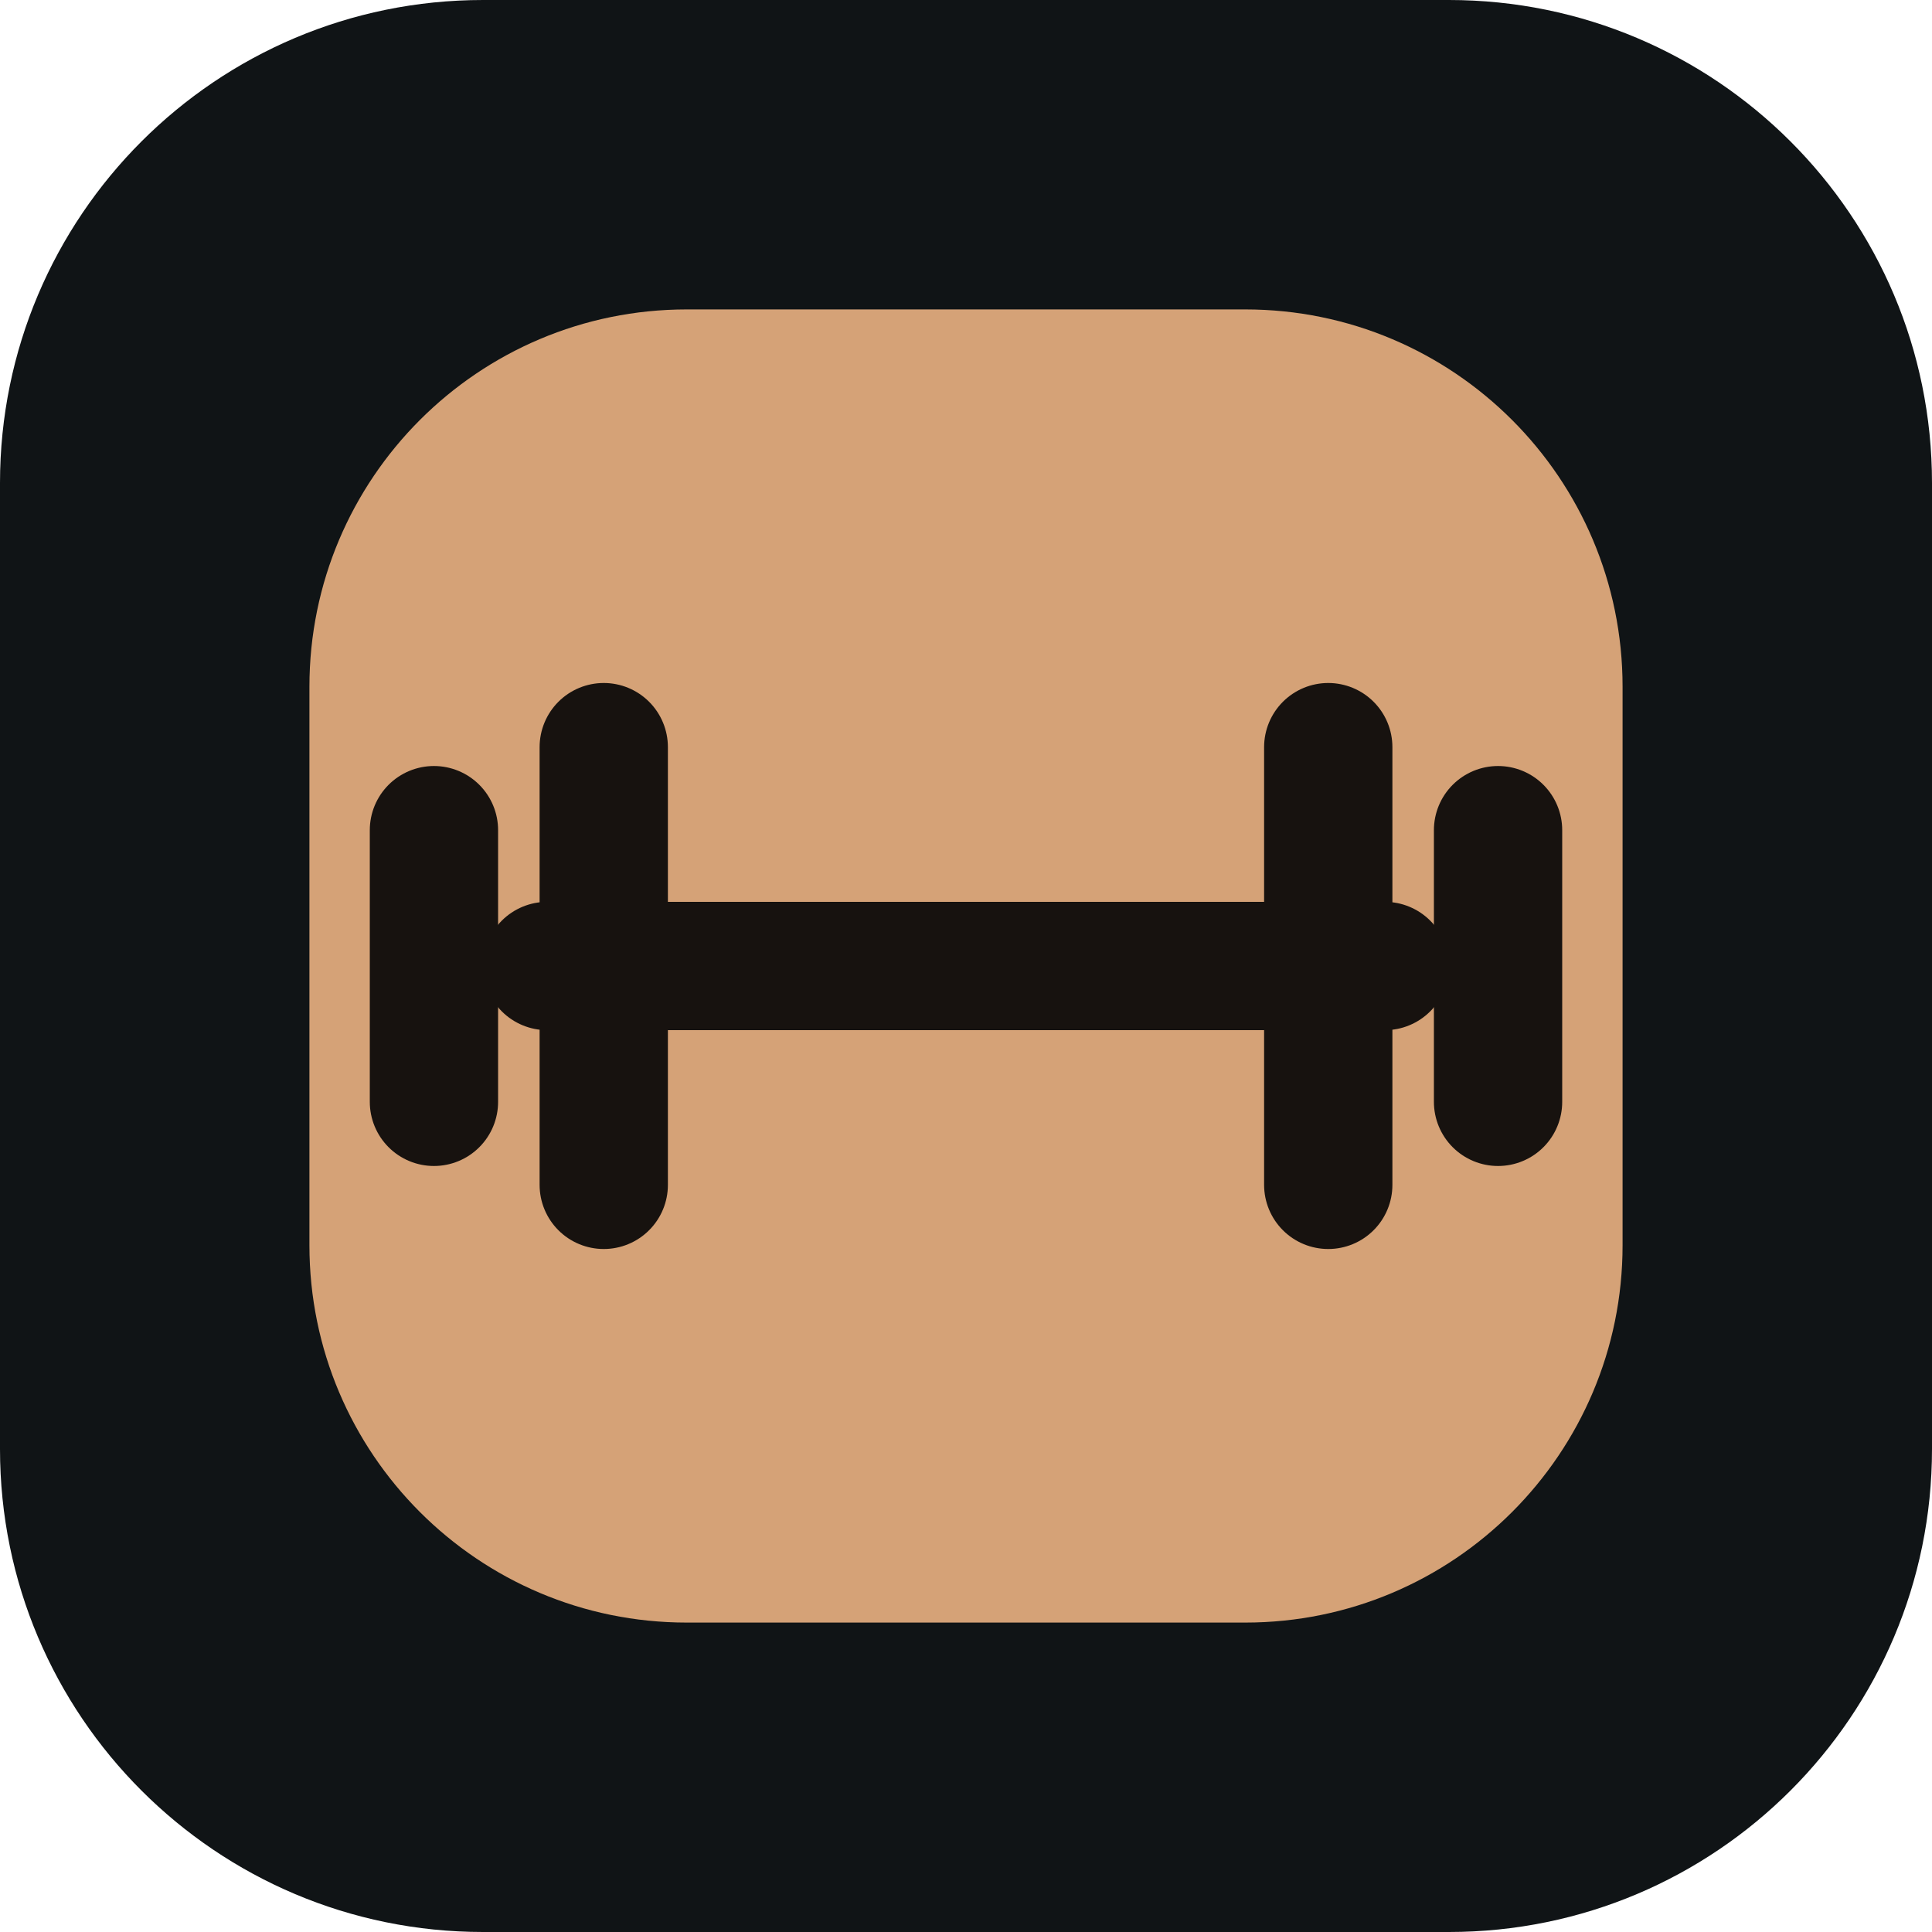
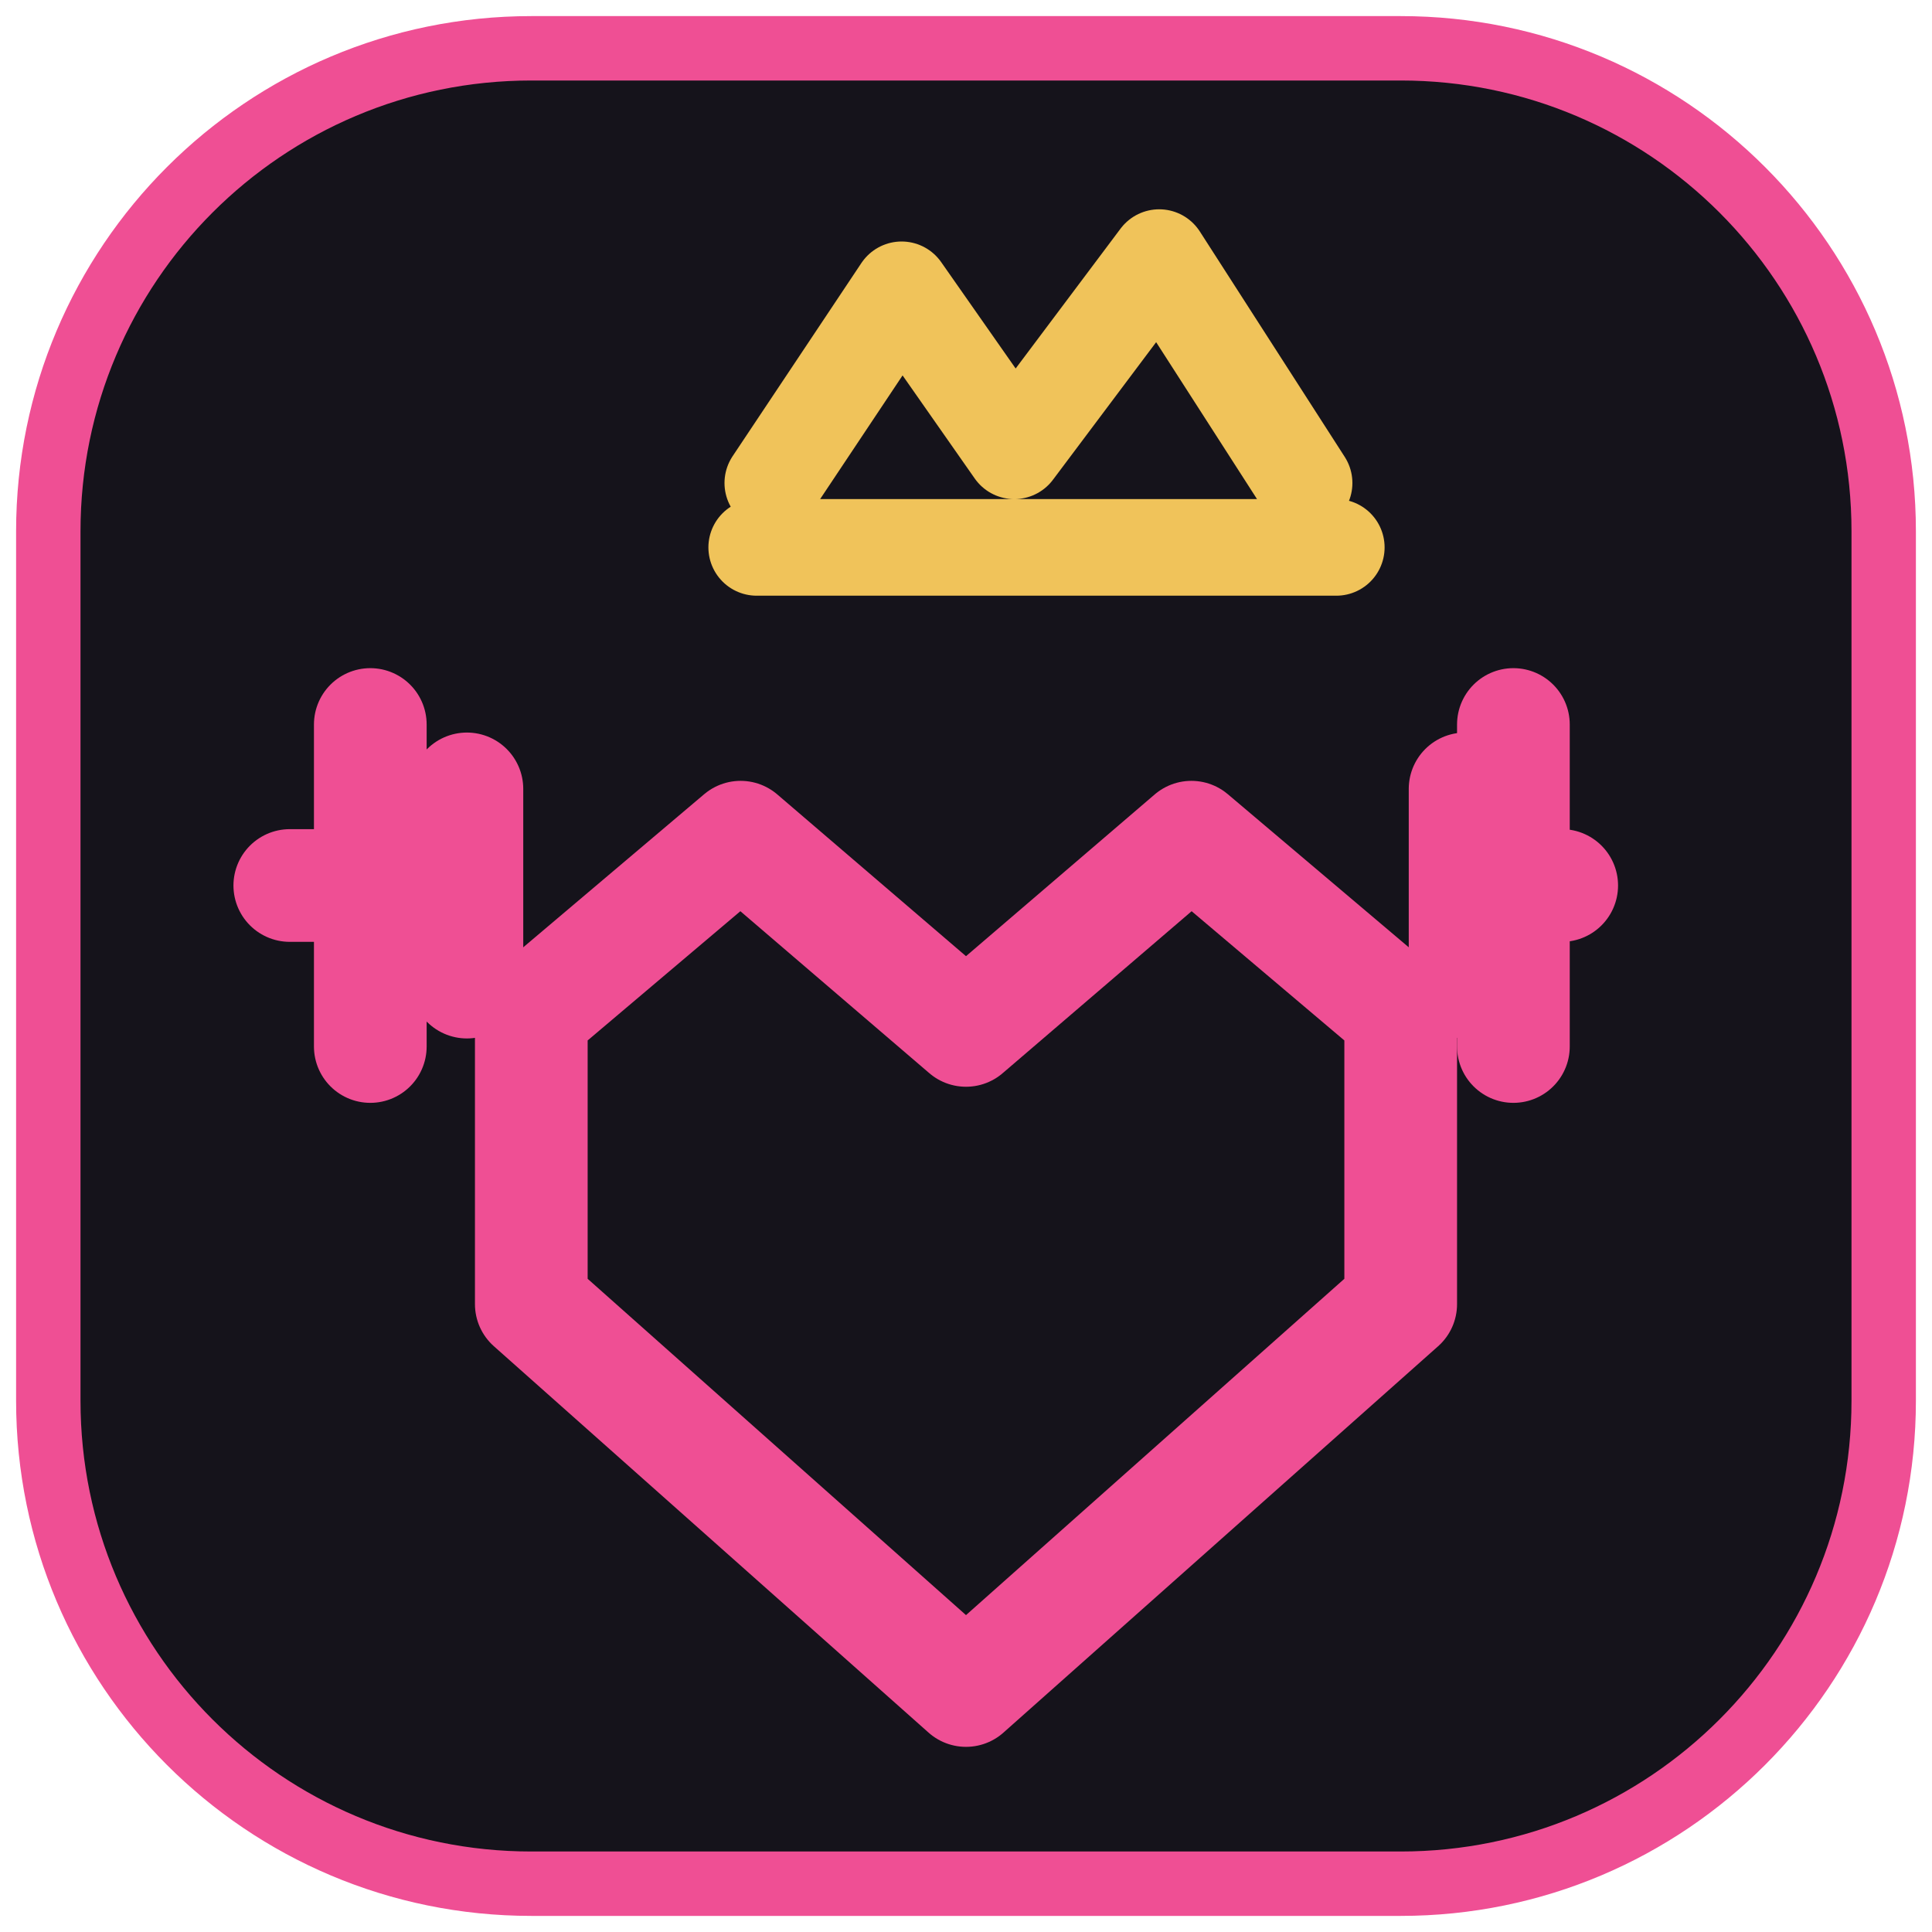
- <svg xmlns="http://www.w3.org/2000/svg" viewBox="0 0 512 512">
-   <rect width="512" height="512" rx="128" fill="#101416" />
-   <rect x="82" y="82" width="348" height="348" rx="100" fill="#d5a277" />
-   <g fill="none" stroke="#17120f" stroke-width="34" stroke-linecap="round">
-     <path d="M145 256h222" />
-     <path d="M160 198v116M352 198v116" />
-     <path d="M115 220v72M397 220v72" />
-   </g>
+ <svg xmlns="http://www.w3.org/2000/svg" viewBox="0 0 120 120">
+   <rect x="3" y="3" width="114" height="114" rx="30" fill="#15131b" stroke="#ef4f94" stroke-width="4" />
+   <path d="M46 52 60 64 74 52 87 63v18L60 105 33 81V63z" fill="none" stroke="#ef4f94" stroke-width="7" stroke-linejoin="round" />
+   <path d="M18 55h11m-6-10v20m74-10h-6m3-10v20M29 49v12m62-12v12" stroke="#ef4f94" stroke-width="7" stroke-linecap="round" />
+   <path d="m48 30 8-12 7 10 9-12 9 14M47 34h36" fill="none" stroke="#f0c35a" stroke-width="6" stroke-linecap="round" stroke-linejoin="round" />
</svg>
